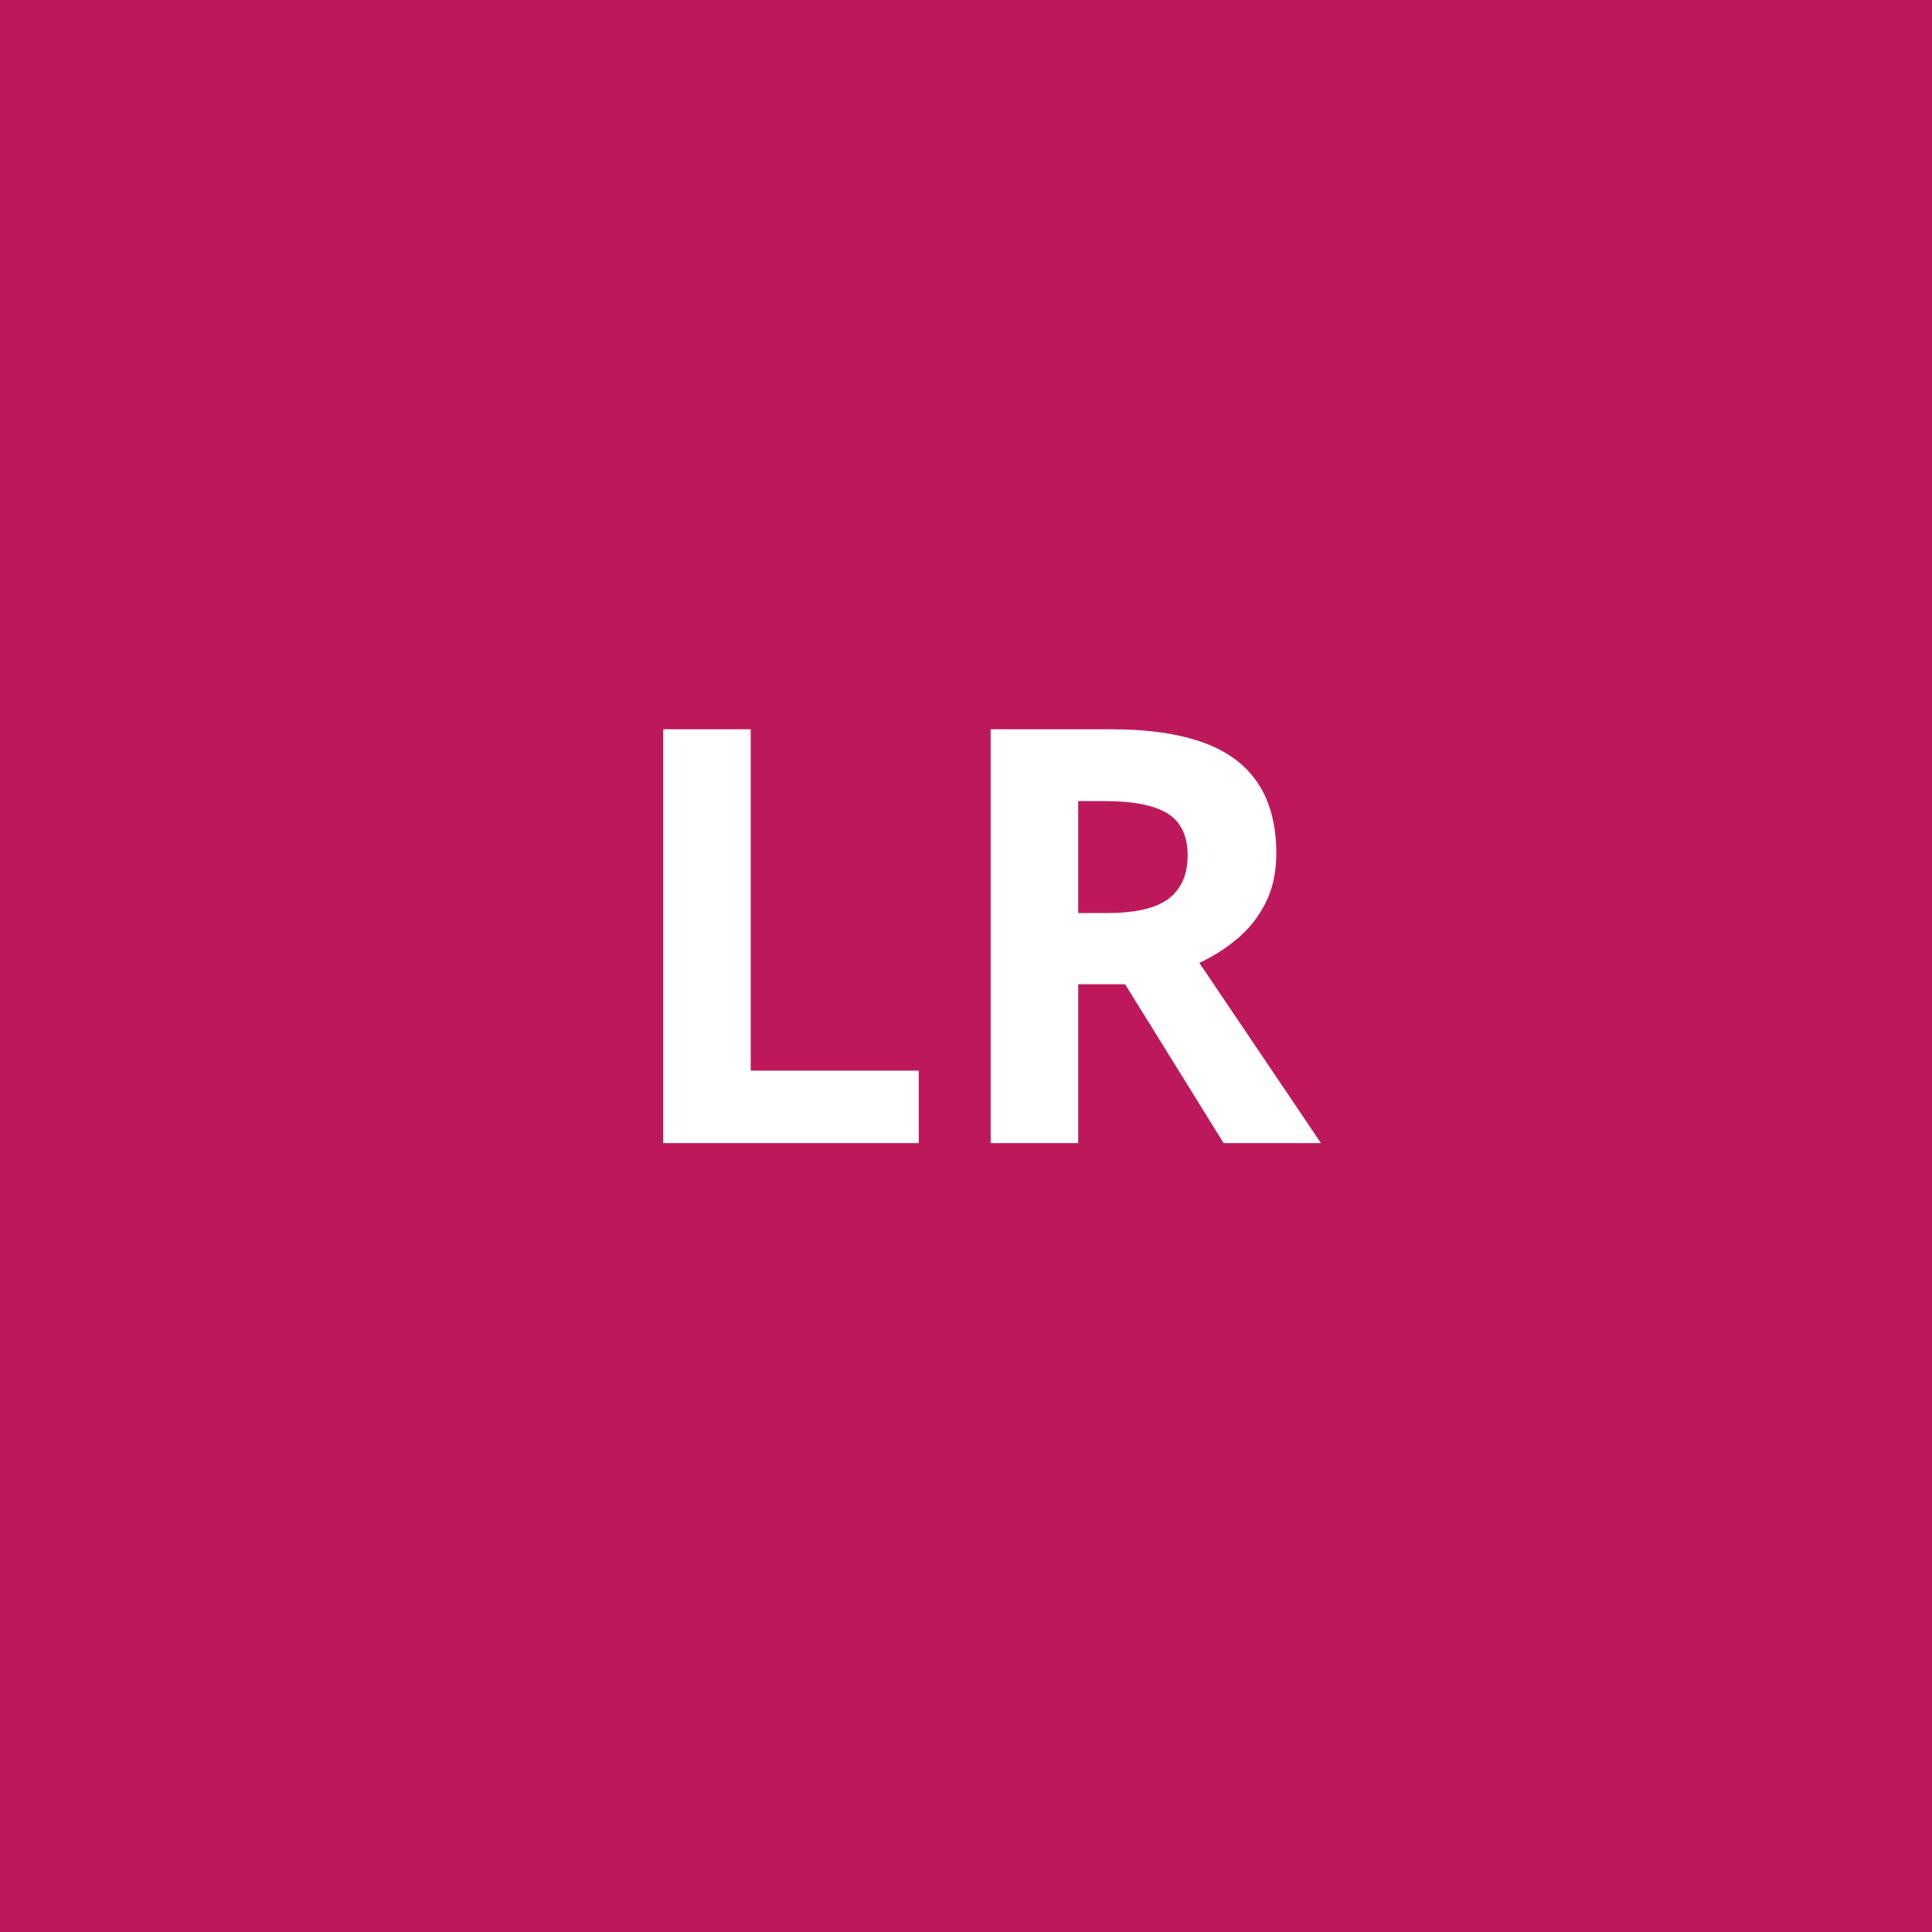
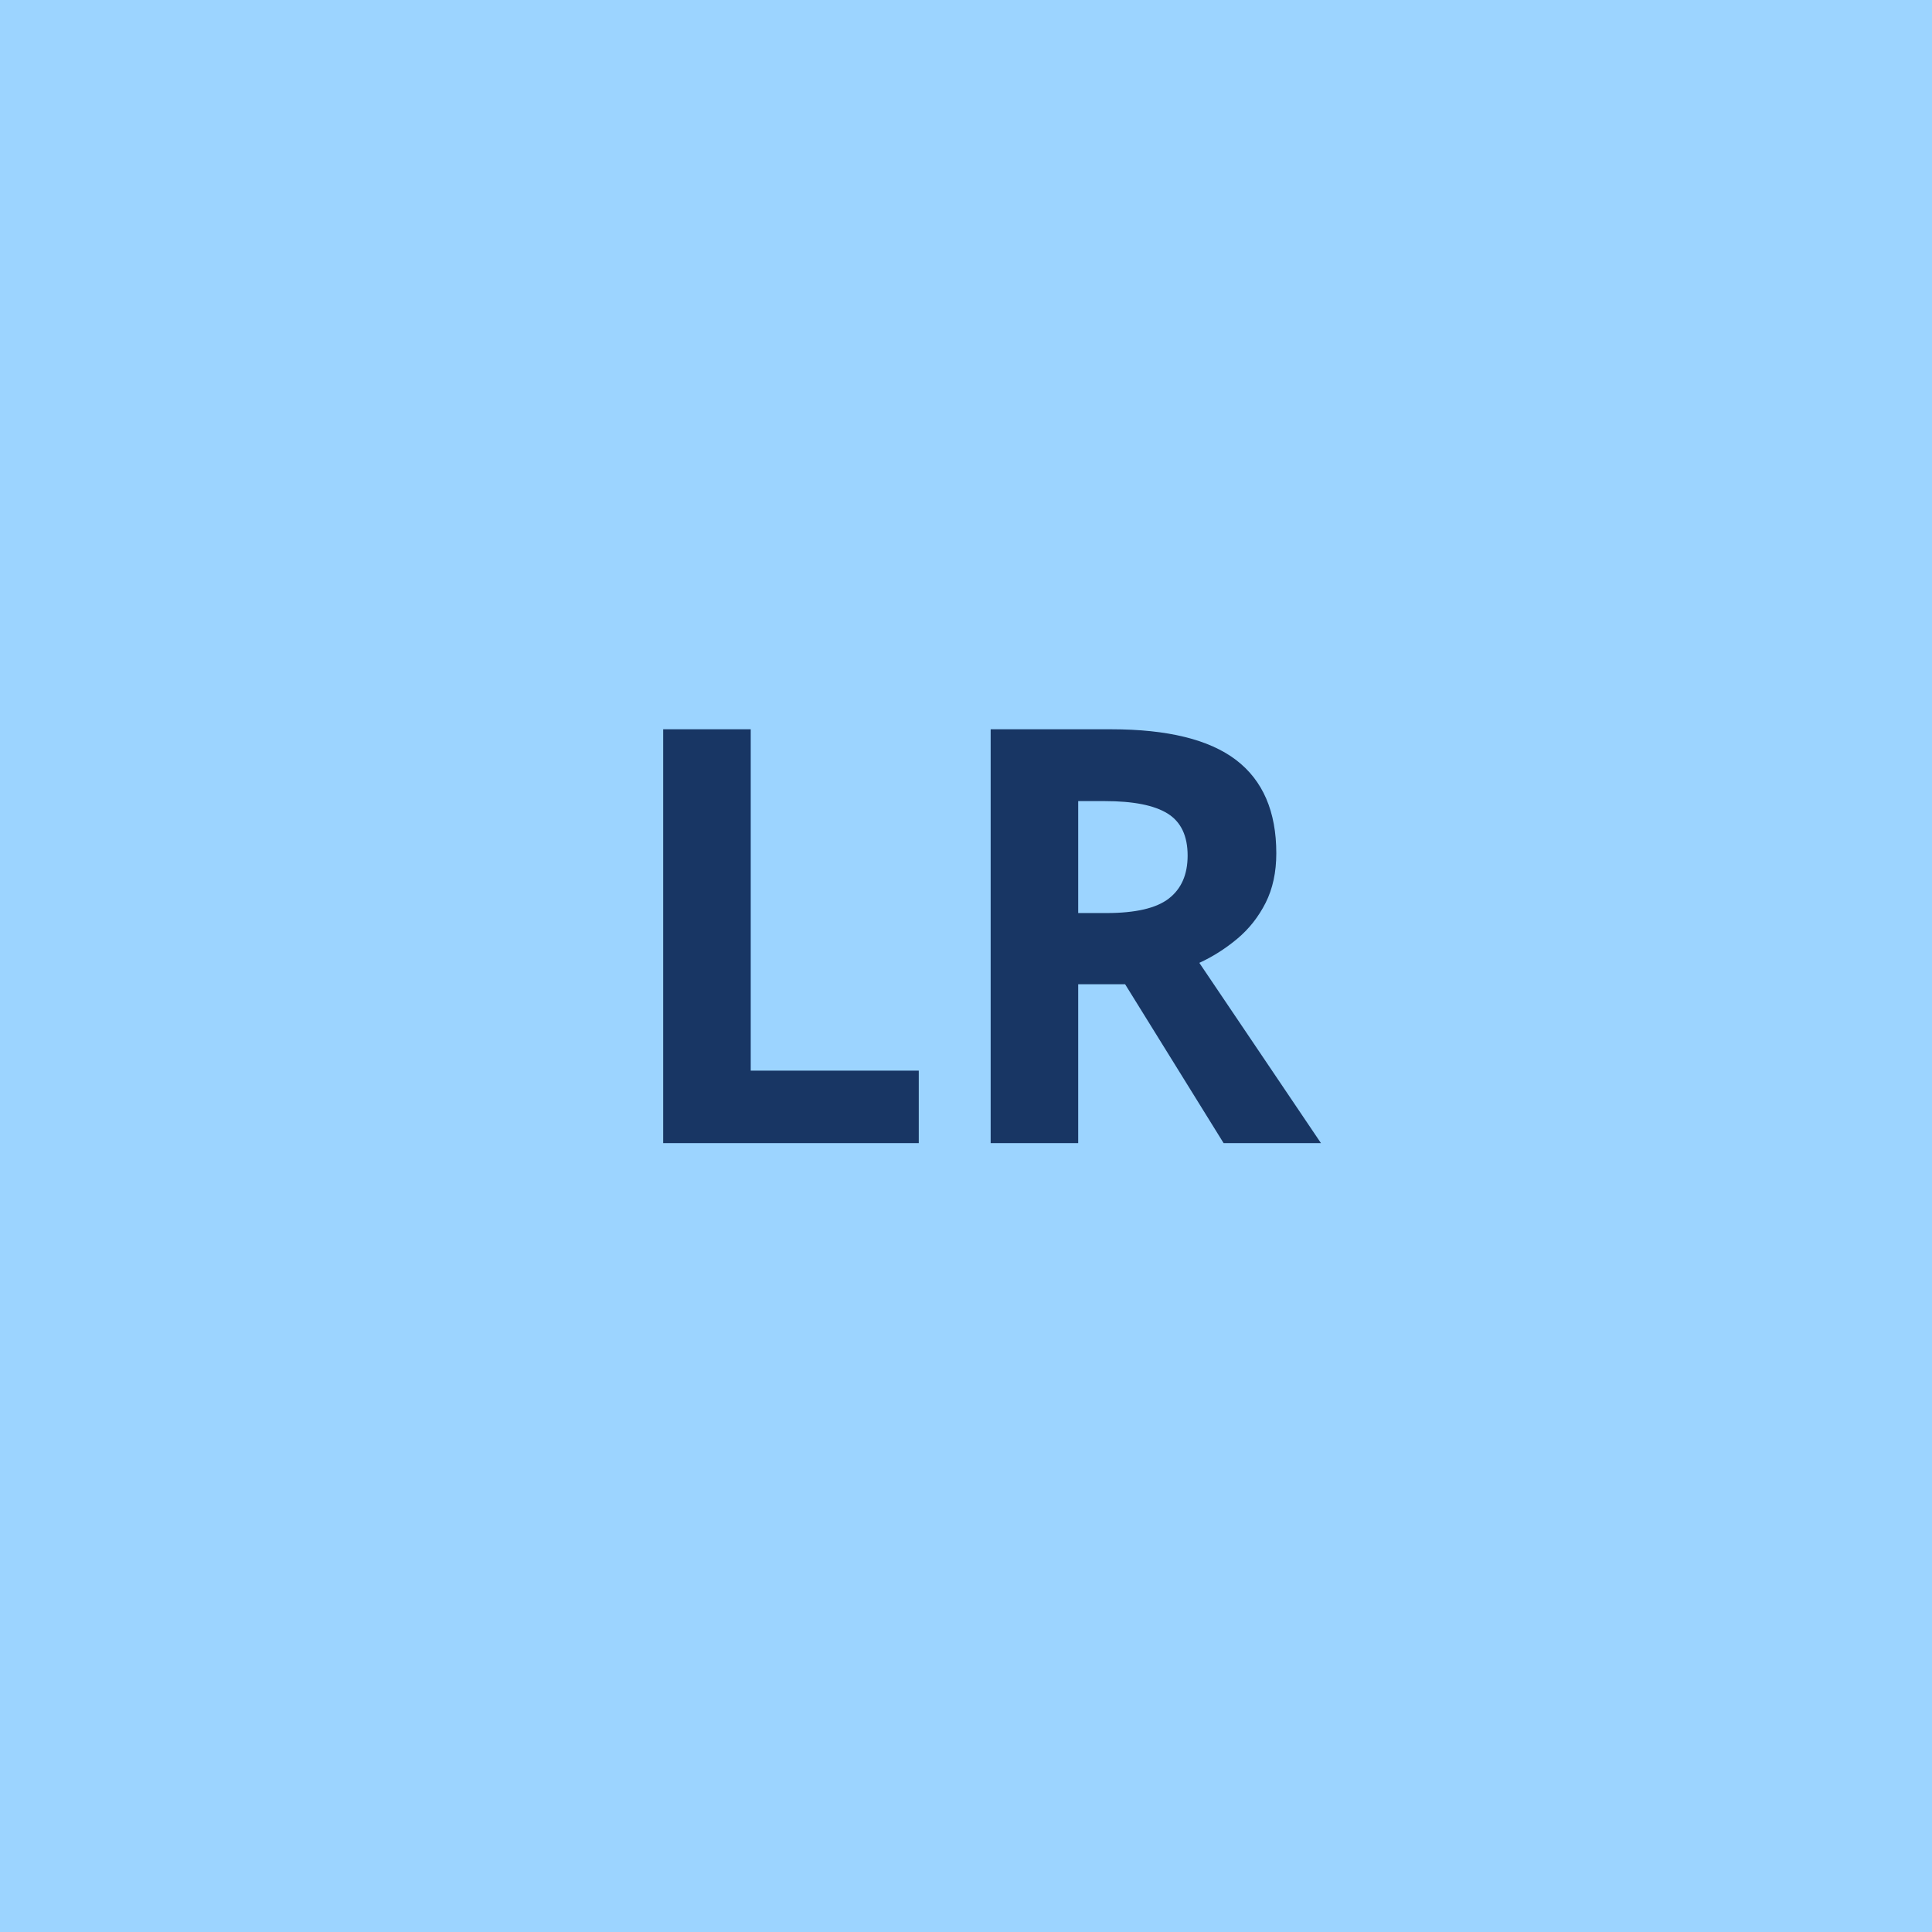
<svg xmlns="http://www.w3.org/2000/svg" width="240" height="240" viewBox="0 0 240 240">
-   <rect width="240" height="240" fill="#be185d" />
-   <text x="120" y="142" font-family="system-ui, sans-serif" font-size="72" font-weight="700" fill="#ffffff" text-anchor="middle">LR</text>
+   <rect width="240" height="240" fill="#9CD4FF" />
+   <text x="120" y="142" font-family="Poppins, sans-serif" font-size="72" font-weight="700" fill="#183664" text-anchor="middle">LR</text>
</svg>
